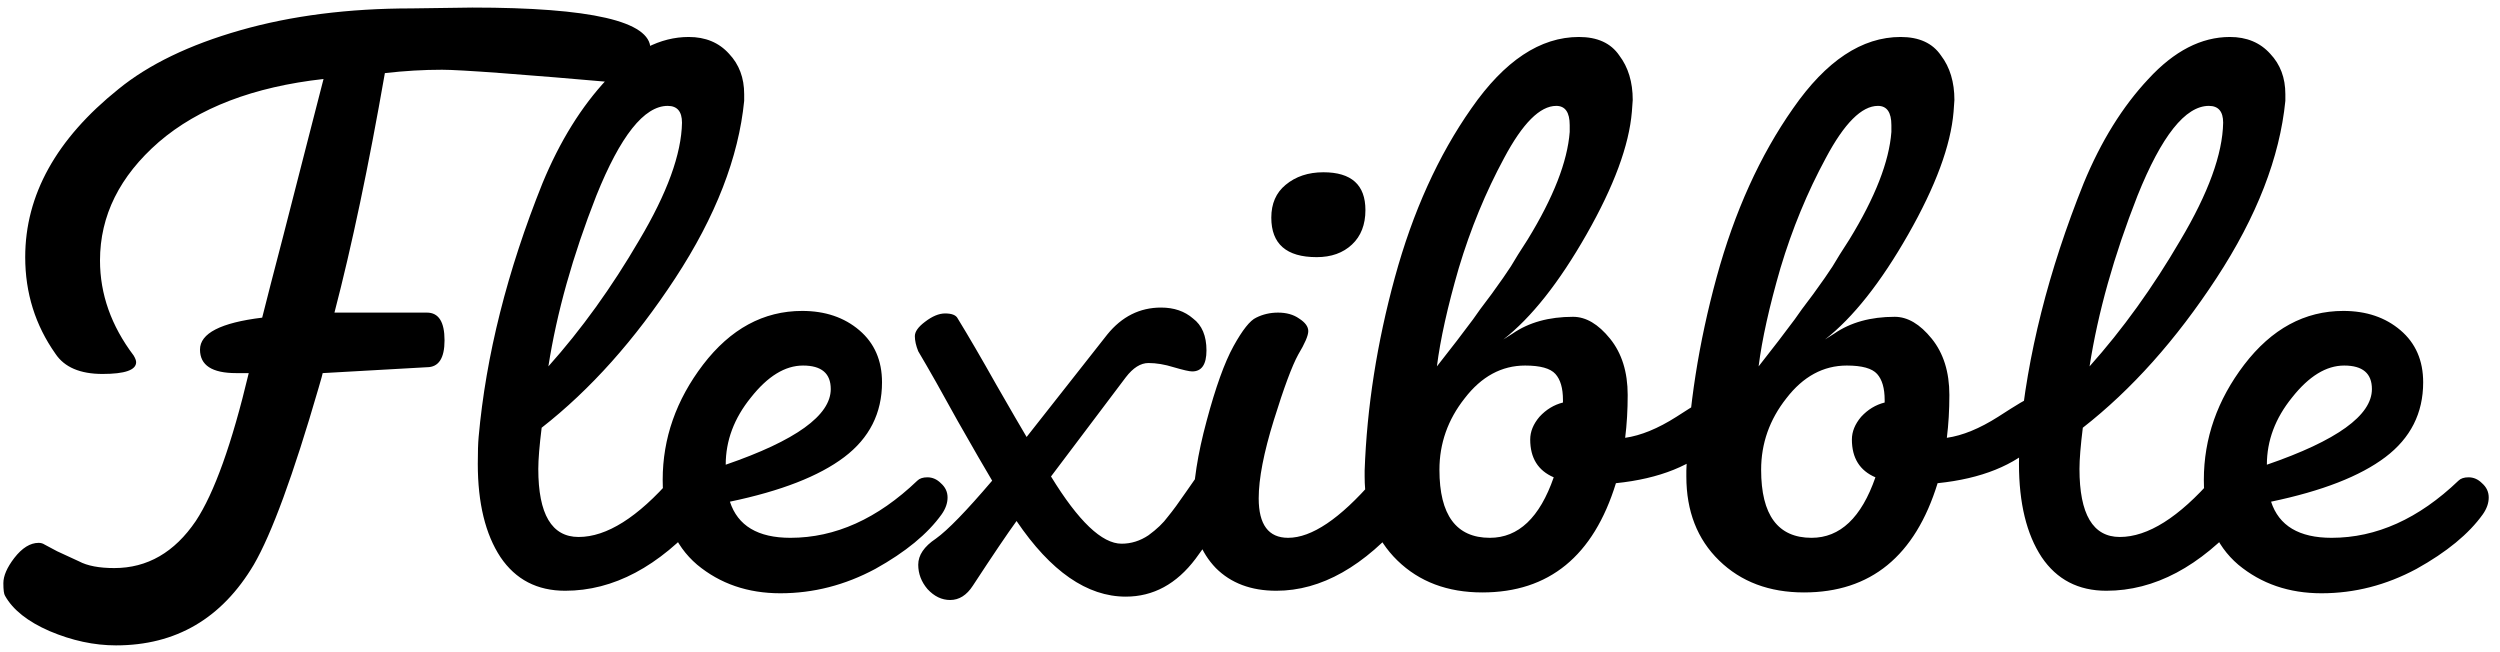
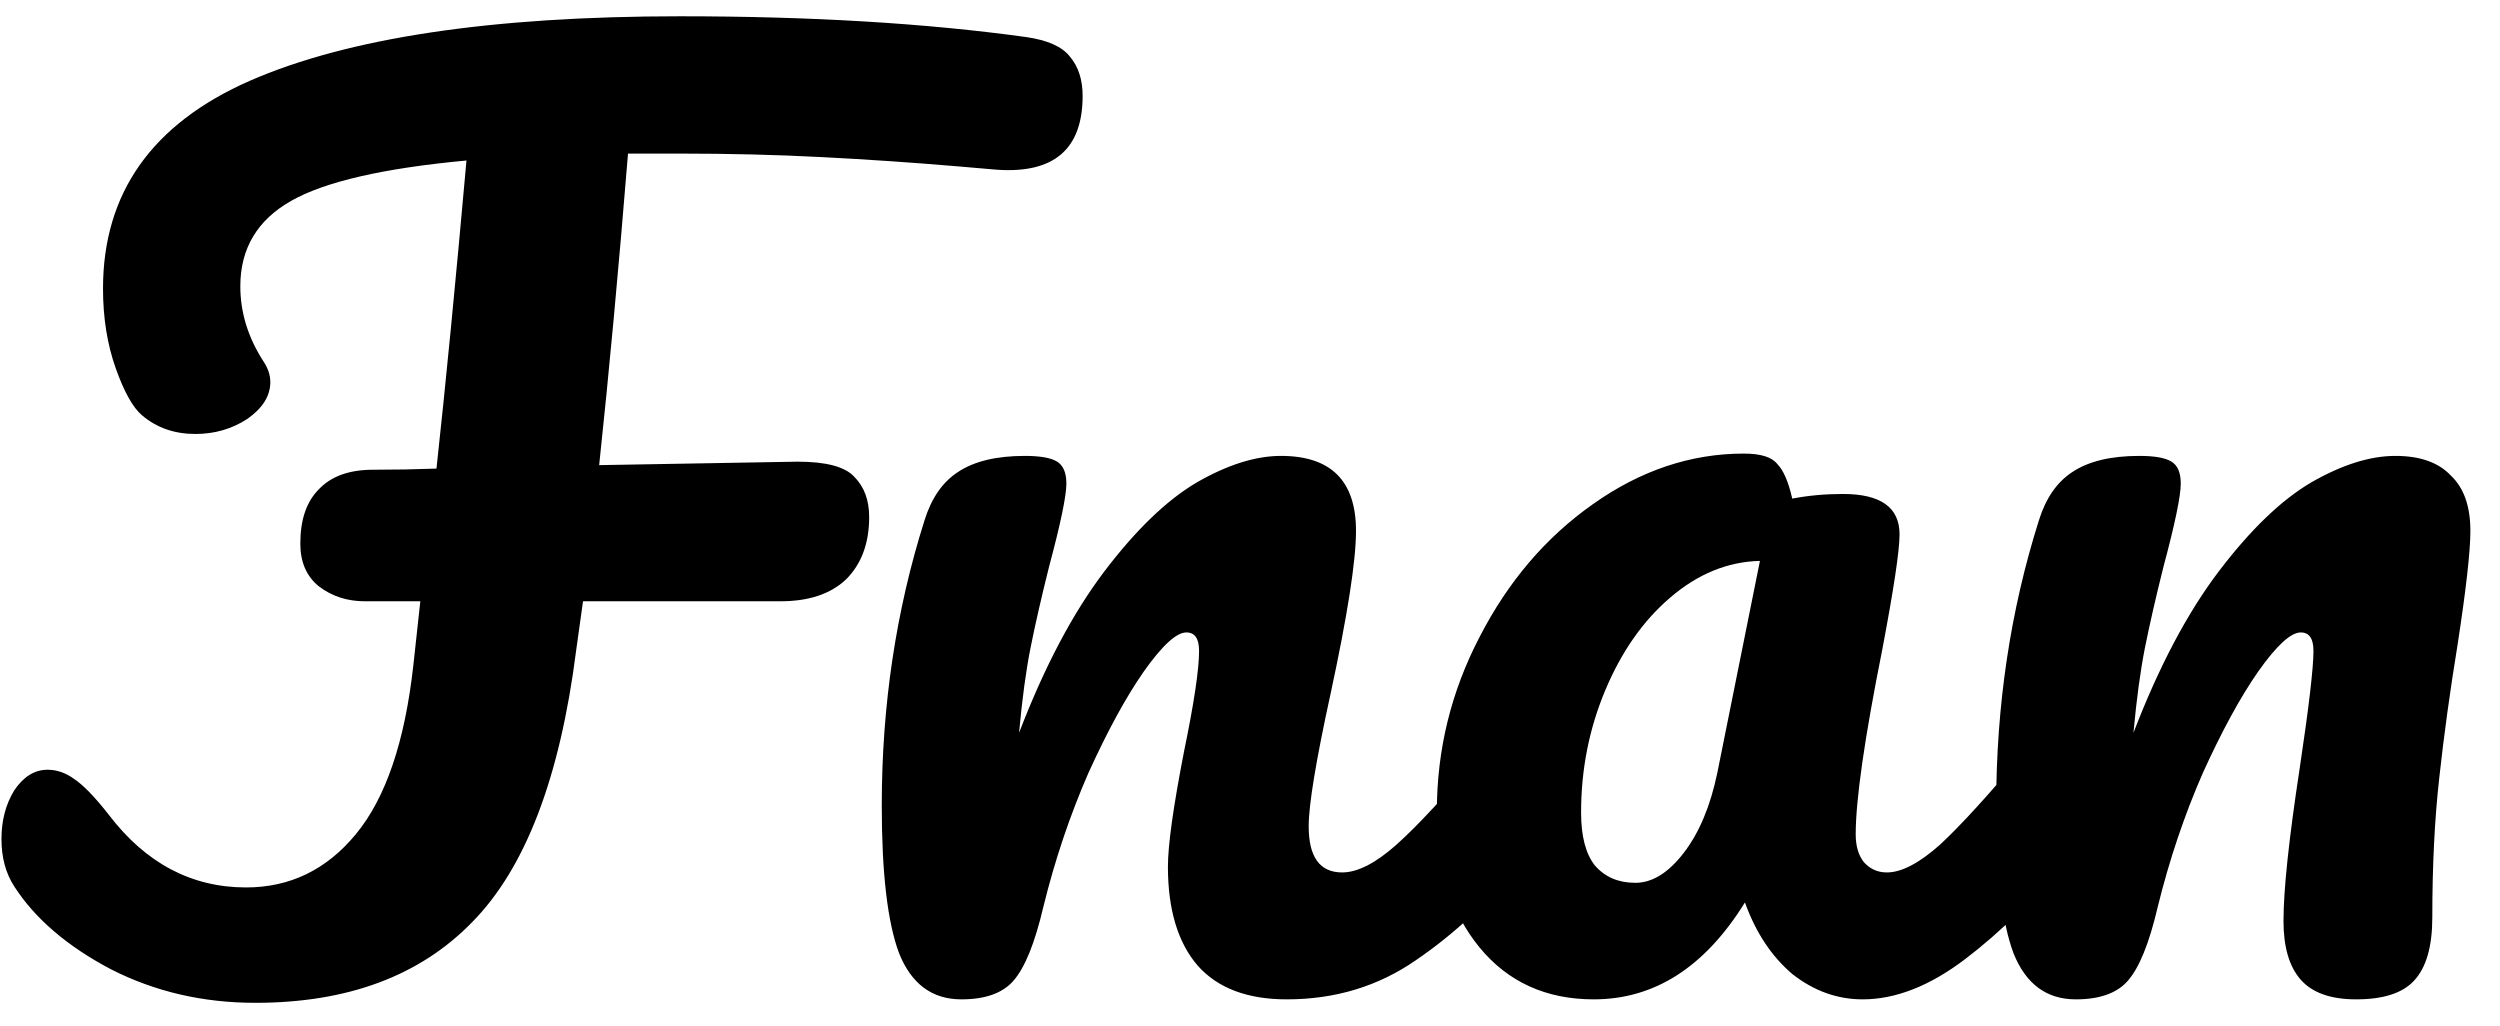
- <svg xmlns="http://www.w3.org/2000/svg" width="119" height="31" viewBox="0 0 119 31" fill="none">
-   <path d="M22.48 0.36C28.133 0.36 30.96 1.013 30.96 2.32C30.96 2.773 30.853 3.16 30.64 3.48C30.453 3.8 30.173 3.96 29.8 3.96H29.68C24.8 3.533 21.92 3.32 21.04 3.32C20.16 3.32 19.253 3.373 18.32 3.48C17.547 7.907 16.747 11.707 15.92 14.88H20.32C20.88 14.88 21.16 15.32 21.16 16.2C21.16 17.053 20.88 17.48 20.32 17.48L15.36 17.76C15.36 17.787 15.293 18.027 15.16 18.48C13.96 22.613 12.933 25.413 12.08 26.88C10.56 29.44 8.373 30.72 5.52 30.72C4.48 30.72 3.427 30.493 2.36 30.04C1.32 29.587 0.613 29.027 0.24 28.36C0.187 28.28 0.16 28.08 0.16 27.76C0.16 27.413 0.333 27.013 0.68 26.56C1.053 26.08 1.44 25.84 1.84 25.84C1.947 25.84 2.04 25.867 2.12 25.92C2.227 25.973 2.427 26.08 2.72 26.24L3.76 26.72C4.16 26.933 4.72 27.04 5.44 27.04C7.013 27.04 8.307 26.293 9.32 24.8C10.2 23.467 11.04 21.12 11.84 17.76H11.24C10.093 17.76 9.52 17.387 9.52 16.64C9.52 15.867 10.507 15.36 12.48 15.12C12.693 14.267 13.027 12.973 13.48 11.24C13.933 9.48 14.333 7.92 14.68 6.56C15.027 5.2 15.267 4.267 15.4 3.76C12.067 4.133 9.453 5.133 7.56 6.76C5.693 8.387 4.76 10.267 4.76 12.4C4.76 14 5.293 15.507 6.36 16.92C6.44 17.053 6.48 17.16 6.48 17.24C6.48 17.613 5.947 17.8 4.88 17.8C3.813 17.8 3.067 17.48 2.64 16.84C1.68 15.48 1.2 13.947 1.2 12.24C1.2 9.28 2.68 6.613 5.64 4.24C7.08 3.067 9.013 2.133 11.44 1.44C13.867 0.747 16.587 0.4 19.6 0.4L22.48 0.36ZM26.903 28.12C25.57 28.12 24.543 27.587 23.823 26.52C23.103 25.427 22.743 23.947 22.743 22.08C22.743 21.52 22.756 21.093 22.783 20.8C23.13 16.933 24.143 12.907 25.823 8.72C26.65 6.72 27.677 5.067 28.903 3.76C30.13 2.427 31.423 1.76 32.783 1.76C33.583 1.76 34.223 2.027 34.703 2.56C35.183 3.067 35.423 3.707 35.423 4.48V4.8C35.157 7.493 34.063 10.307 32.143 13.24C30.223 16.173 28.103 18.547 25.783 20.36C25.677 21.213 25.623 21.867 25.623 22.32C25.623 24.48 26.263 25.56 27.543 25.56C28.877 25.56 30.357 24.627 31.983 22.76C32.17 22.573 32.397 22.48 32.663 22.48C32.956 22.48 33.223 22.6 33.463 22.84C33.73 23.053 33.863 23.333 33.863 23.68C33.863 24 33.703 24.333 33.383 24.68C31.357 26.973 29.197 28.12 26.903 28.12ZM31.783 5.04C30.663 5.04 29.53 6.467 28.383 9.32C27.263 12.173 26.503 14.88 26.103 17.44C27.677 15.68 29.116 13.68 30.423 11.44C31.756 9.2 32.437 7.333 32.463 5.84C32.463 5.307 32.236 5.04 31.783 5.04ZM31.544 22.84C31.544 20.867 32.184 19.04 33.464 17.36C34.771 15.653 36.344 14.8 38.184 14.8C39.277 14.8 40.184 15.107 40.904 15.72C41.624 16.333 41.984 17.16 41.984 18.2C41.984 19.667 41.384 20.853 40.184 21.76C38.984 22.667 37.171 23.373 34.744 23.88C35.117 25.027 36.077 25.6 37.624 25.6C39.757 25.6 41.771 24.693 43.664 22.88C43.771 22.773 43.931 22.72 44.144 22.72C44.384 22.72 44.597 22.813 44.784 23C44.997 23.187 45.104 23.413 45.104 23.68C45.104 23.947 45.011 24.213 44.824 24.48C44.157 25.413 43.104 26.28 41.664 27.08C40.224 27.853 38.717 28.24 37.144 28.24C35.597 28.24 34.277 27.787 33.184 26.88C32.091 25.947 31.544 24.6 31.544 22.84ZM38.224 17.4C37.371 17.4 36.544 17.907 35.744 18.92C34.944 19.907 34.544 20.973 34.544 22.12C37.877 20.973 39.544 19.773 39.544 18.52C39.544 17.773 39.104 17.4 38.224 17.4ZM48.388 24.8C47.961 25.387 47.267 26.413 46.307 27.88C46.014 28.333 45.654 28.56 45.227 28.56C44.828 28.56 44.468 28.387 44.148 28.04C43.854 27.693 43.708 27.307 43.708 26.88C43.708 26.427 43.987 26.013 44.547 25.64C45.108 25.24 46.001 24.32 47.227 22.88C46.907 22.347 46.361 21.4 45.587 20.04C44.841 18.68 44.214 17.573 43.708 16.72C43.601 16.453 43.547 16.213 43.547 16C43.547 15.787 43.708 15.56 44.028 15.32C44.374 15.053 44.694 14.92 44.987 14.92C45.307 14.92 45.508 15 45.587 15.16C46.094 15.987 46.708 17.04 47.428 18.32C48.148 19.573 48.627 20.4 48.867 20.8L52.708 15.92C53.401 15.067 54.254 14.64 55.267 14.64C55.881 14.64 56.388 14.813 56.788 15.16C57.214 15.48 57.428 15.987 57.428 16.68C57.428 17.347 57.201 17.68 56.748 17.68C56.614 17.68 56.321 17.613 55.867 17.48C55.441 17.347 55.041 17.28 54.667 17.28C54.294 17.28 53.934 17.507 53.587 17.96L50.028 22.68C51.334 24.813 52.454 25.88 53.388 25.88C53.841 25.88 54.267 25.747 54.667 25.48C55.068 25.187 55.374 24.893 55.587 24.6C55.828 24.307 56.121 23.907 56.468 23.4C56.814 22.893 57.081 22.52 57.267 22.28C57.454 22.04 57.681 21.92 57.947 21.92C58.214 21.92 58.414 22.027 58.547 22.24C58.708 22.453 58.788 22.72 58.788 23.04C58.788 23.333 58.734 23.56 58.627 23.72C58.547 23.853 58.361 24.213 58.068 24.8C57.774 25.36 57.388 25.96 56.907 26.6C56.001 27.8 54.894 28.4 53.587 28.4C51.748 28.4 50.014 27.2 48.388 24.8ZM56.794 24.16C56.794 22.987 57.008 21.613 57.434 20.04C57.861 18.44 58.288 17.253 58.714 16.48C59.141 15.707 59.501 15.253 59.794 15.12C60.114 14.96 60.461 14.88 60.834 14.88C61.234 14.88 61.568 14.973 61.834 15.16C62.128 15.347 62.274 15.547 62.274 15.76C62.274 15.973 62.114 16.347 61.794 16.88C61.501 17.413 61.114 18.453 60.634 20C60.154 21.547 59.914 22.787 59.914 23.72C59.914 24.973 60.381 25.6 61.314 25.6C62.434 25.6 63.781 24.693 65.354 22.88C65.568 22.613 65.821 22.48 66.114 22.48C66.434 22.48 66.714 22.6 66.954 22.84C67.221 23.053 67.354 23.32 67.354 23.64C67.354 23.933 67.208 24.267 66.914 24.64C64.941 26.96 62.888 28.12 60.754 28.12C59.554 28.12 58.594 27.76 57.874 27.04C57.154 26.293 56.794 25.333 56.794 24.16ZM62.674 12.24C61.234 12.24 60.514 11.613 60.514 10.36C60.514 9.693 60.741 9.173 61.194 8.8C61.674 8.4 62.274 8.2 62.994 8.2C64.328 8.2 64.994 8.8 64.994 10C64.994 10.693 64.781 11.24 64.354 11.64C63.928 12.04 63.368 12.24 62.674 12.24ZM70.918 25.6C72.278 25.6 73.291 24.64 73.957 22.72C73.211 22.4 72.838 21.8 72.838 20.92C72.838 20.547 72.984 20.187 73.278 19.84C73.597 19.493 73.971 19.267 74.397 19.16V19.04C74.397 18.48 74.278 18.067 74.037 17.8C73.797 17.533 73.317 17.4 72.597 17.4C71.478 17.4 70.517 17.92 69.718 18.96C68.918 19.973 68.517 21.107 68.517 22.36C68.517 24.52 69.317 25.6 70.918 25.6ZM77.677 5.32C77.544 6.92 76.824 8.867 75.517 11.16C74.211 13.453 72.891 15.12 71.558 16.16L71.998 15.88C72.771 15.347 73.731 15.08 74.877 15.08C75.491 15.08 76.078 15.427 76.638 16.12C77.198 16.813 77.478 17.707 77.478 18.8C77.478 19.52 77.438 20.2 77.358 20.84C78.104 20.733 78.918 20.4 79.797 19.84C80.704 19.253 81.198 18.96 81.278 18.96C81.864 18.96 82.157 19.307 82.157 20C82.157 20.427 81.998 20.787 81.677 21.08C80.584 22.147 78.998 22.787 76.918 23C75.851 26.467 73.731 28.2 70.558 28.2C68.904 28.2 67.558 27.693 66.517 26.68C65.478 25.667 64.957 24.333 64.957 22.68V22.4C65.064 19.387 65.544 16.32 66.397 13.2C67.251 10.08 68.464 7.4 70.037 5.16C71.611 2.893 73.317 1.76 75.157 1.76C76.037 1.76 76.677 2.053 77.078 2.64C77.504 3.2 77.718 3.907 77.718 4.76L77.677 5.32ZM74.078 5.04C73.304 5.04 72.478 5.867 71.597 7.52C70.718 9.147 69.998 10.893 69.438 12.76C68.904 14.6 68.558 16.16 68.397 17.44C69.091 16.56 69.664 15.813 70.118 15.2C70.278 14.96 70.571 14.56 70.998 14C71.424 13.413 71.731 12.973 71.918 12.68C72.104 12.36 72.371 11.933 72.718 11.4C73.944 9.4 74.611 7.693 74.718 6.28V5.96C74.718 5.347 74.504 5.04 74.078 5.04ZM86.23 25.6C87.59 25.6 88.603 24.64 89.27 22.72C88.523 22.4 88.15 21.8 88.15 20.92C88.15 20.547 88.297 20.187 88.59 19.84C88.91 19.493 89.283 19.267 89.71 19.16V19.04C89.71 18.48 89.59 18.067 89.35 17.8C89.11 17.533 88.63 17.4 87.91 17.4C86.79 17.4 85.83 17.92 85.03 18.96C84.23 19.973 83.83 21.107 83.83 22.36C83.83 24.52 84.63 25.6 86.23 25.6ZM92.99 5.32C92.857 6.92 92.137 8.867 90.83 11.16C89.523 13.453 88.203 15.12 86.87 16.16L87.31 15.88C88.083 15.347 89.043 15.08 90.19 15.08C90.803 15.08 91.39 15.427 91.95 16.12C92.51 16.813 92.79 17.707 92.79 18.8C92.79 19.52 92.75 20.2 92.67 20.84C93.417 20.733 94.23 20.4 95.11 19.84C96.017 19.253 96.51 18.96 96.59 18.96C97.177 18.96 97.47 19.307 97.47 20C97.47 20.427 97.31 20.787 96.99 21.08C95.897 22.147 94.31 22.787 92.23 23C91.163 26.467 89.043 28.2 85.87 28.2C84.217 28.2 82.87 27.693 81.83 26.68C80.79 25.667 80.27 24.333 80.27 22.68V22.4C80.377 19.387 80.857 16.32 81.71 13.2C82.563 10.08 83.777 7.4 85.35 5.16C86.923 2.893 88.63 1.76 90.47 1.76C91.35 1.76 91.99 2.053 92.39 2.64C92.817 3.2 93.03 3.907 93.03 4.76L92.99 5.32ZM89.39 5.04C88.617 5.04 87.79 5.867 86.91 7.52C86.03 9.147 85.31 10.893 84.75 12.76C84.217 14.6 83.87 16.16 83.71 17.44C84.403 16.56 84.977 15.813 85.43 15.2C85.59 14.96 85.883 14.56 86.31 14C86.737 13.413 87.043 12.973 87.23 12.68C87.417 12.36 87.683 11.933 88.03 11.4C89.257 9.4 89.923 7.693 90.03 6.28V5.96C90.03 5.347 89.817 5.04 89.39 5.04ZM100.263 28.12C98.929 28.12 97.903 27.587 97.183 26.52C96.463 25.427 96.103 23.947 96.103 22.08C96.103 21.52 96.116 21.093 96.142 20.8C96.489 16.933 97.502 12.907 99.183 8.72C100.009 6.72 101.036 5.067 102.263 3.76C103.489 2.427 104.783 1.76 106.143 1.76C106.943 1.76 107.583 2.027 108.063 2.56C108.543 3.067 108.783 3.707 108.783 4.48V4.8C108.516 7.493 107.423 10.307 105.503 13.24C103.583 16.173 101.463 18.547 99.142 20.36C99.036 21.213 98.983 21.867 98.983 22.32C98.983 24.48 99.623 25.56 100.903 25.56C102.236 25.56 103.716 24.627 105.343 22.76C105.529 22.573 105.756 22.48 106.023 22.48C106.316 22.48 106.583 22.6 106.823 22.84C107.089 23.053 107.223 23.333 107.223 23.68C107.223 24 107.063 24.333 106.743 24.68C104.716 26.973 102.556 28.12 100.263 28.12ZM105.143 5.04C104.023 5.04 102.889 6.467 101.743 9.32C100.623 12.173 99.862 14.88 99.463 17.44C101.036 15.68 102.476 13.68 103.783 11.44C105.116 9.2 105.796 7.333 105.822 5.84C105.822 5.307 105.596 5.04 105.143 5.04ZM104.903 22.84C104.903 20.867 105.543 19.04 106.823 17.36C108.13 15.653 109.703 14.8 111.543 14.8C112.637 14.8 113.543 15.107 114.263 15.72C114.983 16.333 115.343 17.16 115.343 18.2C115.343 19.667 114.743 20.853 113.543 21.76C112.343 22.667 110.53 23.373 108.103 23.88C108.477 25.027 109.437 25.6 110.983 25.6C113.117 25.6 115.13 24.693 117.023 22.88C117.13 22.773 117.29 22.72 117.503 22.72C117.743 22.72 117.957 22.813 118.143 23C118.357 23.187 118.463 23.413 118.463 23.68C118.463 23.947 118.37 24.213 118.183 24.48C117.517 25.413 116.463 26.28 115.023 27.08C113.583 27.853 112.077 28.24 110.503 28.24C108.957 28.24 107.637 27.787 106.543 26.88C105.45 25.947 104.903 24.6 104.903 22.84ZM111.583 17.4C110.73 17.4 109.903 17.907 109.103 18.92C108.303 19.907 107.903 20.973 107.903 22.12C111.237 20.973 112.903 19.773 112.903 18.52C112.903 17.773 112.463 17.4 111.583 17.4Z" fill="black" />
+ <svg xmlns="http://www.w3.org/2000/svg" width="78" height="32" viewBox="0 0 78 32" fill="none">
+   <path d="M32.014 1.156C32.686 1.252 33.142 1.456 33.382 1.768C33.646 2.08 33.778 2.488 33.778 2.992C33.778 4.648 32.89 5.416 31.114 5.296L29.854 5.188C28.438 5.068 27.022 4.972 25.606 4.9C24.214 4.828 22.75 4.792 21.214 4.792H19.594C19.306 8.344 19.006 11.584 18.694 14.512L24.886 14.404C25.774 14.404 26.362 14.56 26.65 14.872C26.962 15.184 27.118 15.604 27.118 16.132C27.118 16.948 26.878 17.596 26.398 18.076C25.918 18.532 25.234 18.76 24.346 18.76H18.19L17.974 20.308C17.47 24.268 16.39 27.088 14.734 28.768C13.102 30.448 10.846 31.288 7.966 31.288C6.334 31.288 4.834 30.94 3.466 30.244C2.098 29.524 1.09 28.66 0.442 27.652C0.178 27.244 0.046 26.752 0.046 26.176C0.046 25.6 0.178 25.096 0.442 24.664C0.73 24.232 1.078 24.016 1.486 24.016C1.774 24.016 2.05 24.112 2.314 24.304C2.602 24.496 2.962 24.868 3.394 25.42C4.546 26.932 5.974 27.688 7.678 27.688C9.046 27.688 10.186 27.136 11.098 26.032C12.034 24.904 12.634 23.14 12.898 20.74L13.114 18.76H11.386C10.834 18.76 10.354 18.604 9.946 18.292C9.562 17.98 9.37 17.536 9.37 16.96C9.37 16.216 9.562 15.652 9.946 15.268C10.33 14.86 10.894 14.656 11.638 14.656C12.31 14.656 12.97 14.644 13.618 14.62C13.906 11.98 14.218 8.776 14.554 5.008C11.962 5.248 10.138 5.668 9.082 6.268C8.026 6.868 7.498 7.756 7.498 8.932C7.498 9.748 7.738 10.528 8.218 11.272C8.362 11.488 8.434 11.704 8.434 11.92C8.434 12.352 8.194 12.736 7.714 13.072C7.234 13.384 6.694 13.54 6.094 13.54C5.446 13.54 4.894 13.348 4.438 12.964C4.15 12.724 3.874 12.232 3.61 11.488C3.346 10.744 3.214 9.916 3.214 9.004C3.214 6.028 4.738 3.868 7.786 2.524C10.858 1.18 15.334 0.508 21.214 0.508C25.294 0.508 28.894 0.724 32.014 1.156ZM29.995 31.18C29.083 31.18 28.435 30.7 28.051 29.74C27.691 28.78 27.511 27.244 27.511 25.132C27.511 22.012 27.955 19.048 28.843 16.24C29.059 15.544 29.407 15.04 29.887 14.728C30.391 14.392 31.087 14.224 31.975 14.224C32.455 14.224 32.791 14.284 32.983 14.404C33.175 14.524 33.271 14.752 33.271 15.088C33.271 15.472 33.091 16.336 32.731 17.68C32.491 18.64 32.299 19.48 32.155 20.2C32.011 20.92 31.891 21.808 31.795 22.864C32.587 20.8 33.475 19.12 34.459 17.824C35.443 16.528 36.403 15.604 37.339 15.052C38.299 14.5 39.175 14.224 39.967 14.224C41.527 14.224 42.307 15.004 42.307 16.564C42.307 17.5 42.043 19.192 41.515 21.64C41.059 23.728 40.831 25.108 40.831 25.78C40.831 26.74 41.179 27.22 41.875 27.22C42.355 27.22 42.919 26.932 43.567 26.356C44.239 25.756 45.127 24.796 46.231 23.476C46.519 23.14 46.843 22.972 47.203 22.972C47.515 22.972 47.755 23.116 47.923 23.404C48.115 23.692 48.211 24.088 48.211 24.592C48.211 25.552 47.983 26.296 47.527 26.824C46.495 28.096 45.379 29.14 44.179 29.956C43.003 30.772 41.659 31.18 40.147 31.18C38.923 31.18 37.999 30.832 37.375 30.136C36.751 29.416 36.439 28.384 36.439 27.04C36.439 26.368 36.607 25.168 36.943 23.44C37.255 21.928 37.411 20.884 37.411 20.308C37.411 19.924 37.279 19.732 37.015 19.732C36.703 19.732 36.259 20.14 35.683 20.956C35.131 21.748 34.555 22.804 33.955 24.124C33.379 25.444 32.911 26.836 32.551 28.3C32.287 29.428 31.975 30.196 31.615 30.604C31.279 30.988 30.739 31.18 29.995 31.18ZM49.726 31.18C48.238 31.18 47.05 30.64 46.162 29.56C45.274 28.48 44.83 27.064 44.83 25.312C44.83 23.392 45.274 21.58 46.162 19.876C47.05 18.148 48.226 16.768 49.69 15.736C51.178 14.68 52.75 14.152 54.406 14.152C54.934 14.152 55.282 14.26 55.45 14.476C55.642 14.668 55.798 15.028 55.918 15.556C56.422 15.46 56.95 15.412 57.502 15.412C58.678 15.412 59.266 15.832 59.266 16.672C59.266 17.176 59.086 18.376 58.726 20.272C58.174 23.032 57.898 24.952 57.898 26.032C57.898 26.392 57.982 26.68 58.15 26.896C58.342 27.112 58.582 27.22 58.87 27.22C59.326 27.22 59.878 26.932 60.526 26.356C61.174 25.756 62.05 24.796 63.154 23.476C63.442 23.14 63.766 22.972 64.126 22.972C64.438 22.972 64.678 23.116 64.846 23.404C65.038 23.692 65.134 24.088 65.134 24.592C65.134 25.552 64.906 26.296 64.45 26.824C63.466 28.048 62.422 29.08 61.318 29.92C60.214 30.76 59.146 31.18 58.114 31.18C57.322 31.18 56.59 30.916 55.918 30.388C55.27 29.836 54.778 29.092 54.442 28.156C53.194 30.172 51.622 31.18 49.726 31.18ZM51.022 27.544C51.55 27.544 52.054 27.232 52.534 26.608C53.014 25.984 53.362 25.156 53.578 24.124L54.91 17.5C53.902 17.524 52.966 17.908 52.102 18.652C51.262 19.372 50.59 20.332 50.086 21.532C49.582 22.732 49.33 24.004 49.33 25.348C49.33 26.092 49.474 26.644 49.762 27.004C50.074 27.364 50.494 27.544 51.022 27.544ZM64.764 31.18C63.852 31.18 63.205 30.7 62.821 29.74C62.461 28.78 62.281 27.244 62.281 25.132C62.281 22.012 62.724 19.048 63.612 16.24C63.828 15.544 64.177 15.04 64.656 14.728C65.16 14.392 65.856 14.224 66.745 14.224C67.225 14.224 67.561 14.284 67.752 14.404C67.945 14.524 68.04 14.752 68.04 15.088C68.04 15.472 67.861 16.336 67.501 17.68C67.26 18.64 67.069 19.48 66.924 20.2C66.781 20.92 66.66 21.808 66.564 22.864C67.356 20.8 68.245 19.12 69.228 17.824C70.213 16.528 71.172 15.604 72.109 15.052C73.069 14.5 73.945 14.224 74.737 14.224C75.504 14.224 76.081 14.428 76.465 14.836C76.873 15.22 77.076 15.796 77.076 16.564C77.076 17.188 76.945 18.364 76.68 20.092C76.441 21.556 76.249 22.948 76.105 24.268C75.96 25.564 75.888 27.016 75.888 28.624C75.888 29.536 75.697 30.196 75.312 30.604C74.953 30.988 74.353 31.18 73.513 31.18C72.721 31.18 72.144 30.976 71.784 30.568C71.424 30.16 71.245 29.548 71.245 28.732C71.245 27.772 71.412 26.188 71.749 23.98C72.037 22.06 72.18 20.836 72.18 20.308C72.18 19.924 72.049 19.732 71.784 19.732C71.472 19.732 71.028 20.14 70.453 20.956C69.9 21.748 69.325 22.804 68.725 24.124C68.148 25.444 67.68 26.836 67.32 28.3C67.056 29.428 66.745 30.196 66.385 30.604C66.049 30.988 65.508 31.18 64.764 31.18Z" fill="black" />
</svg>
